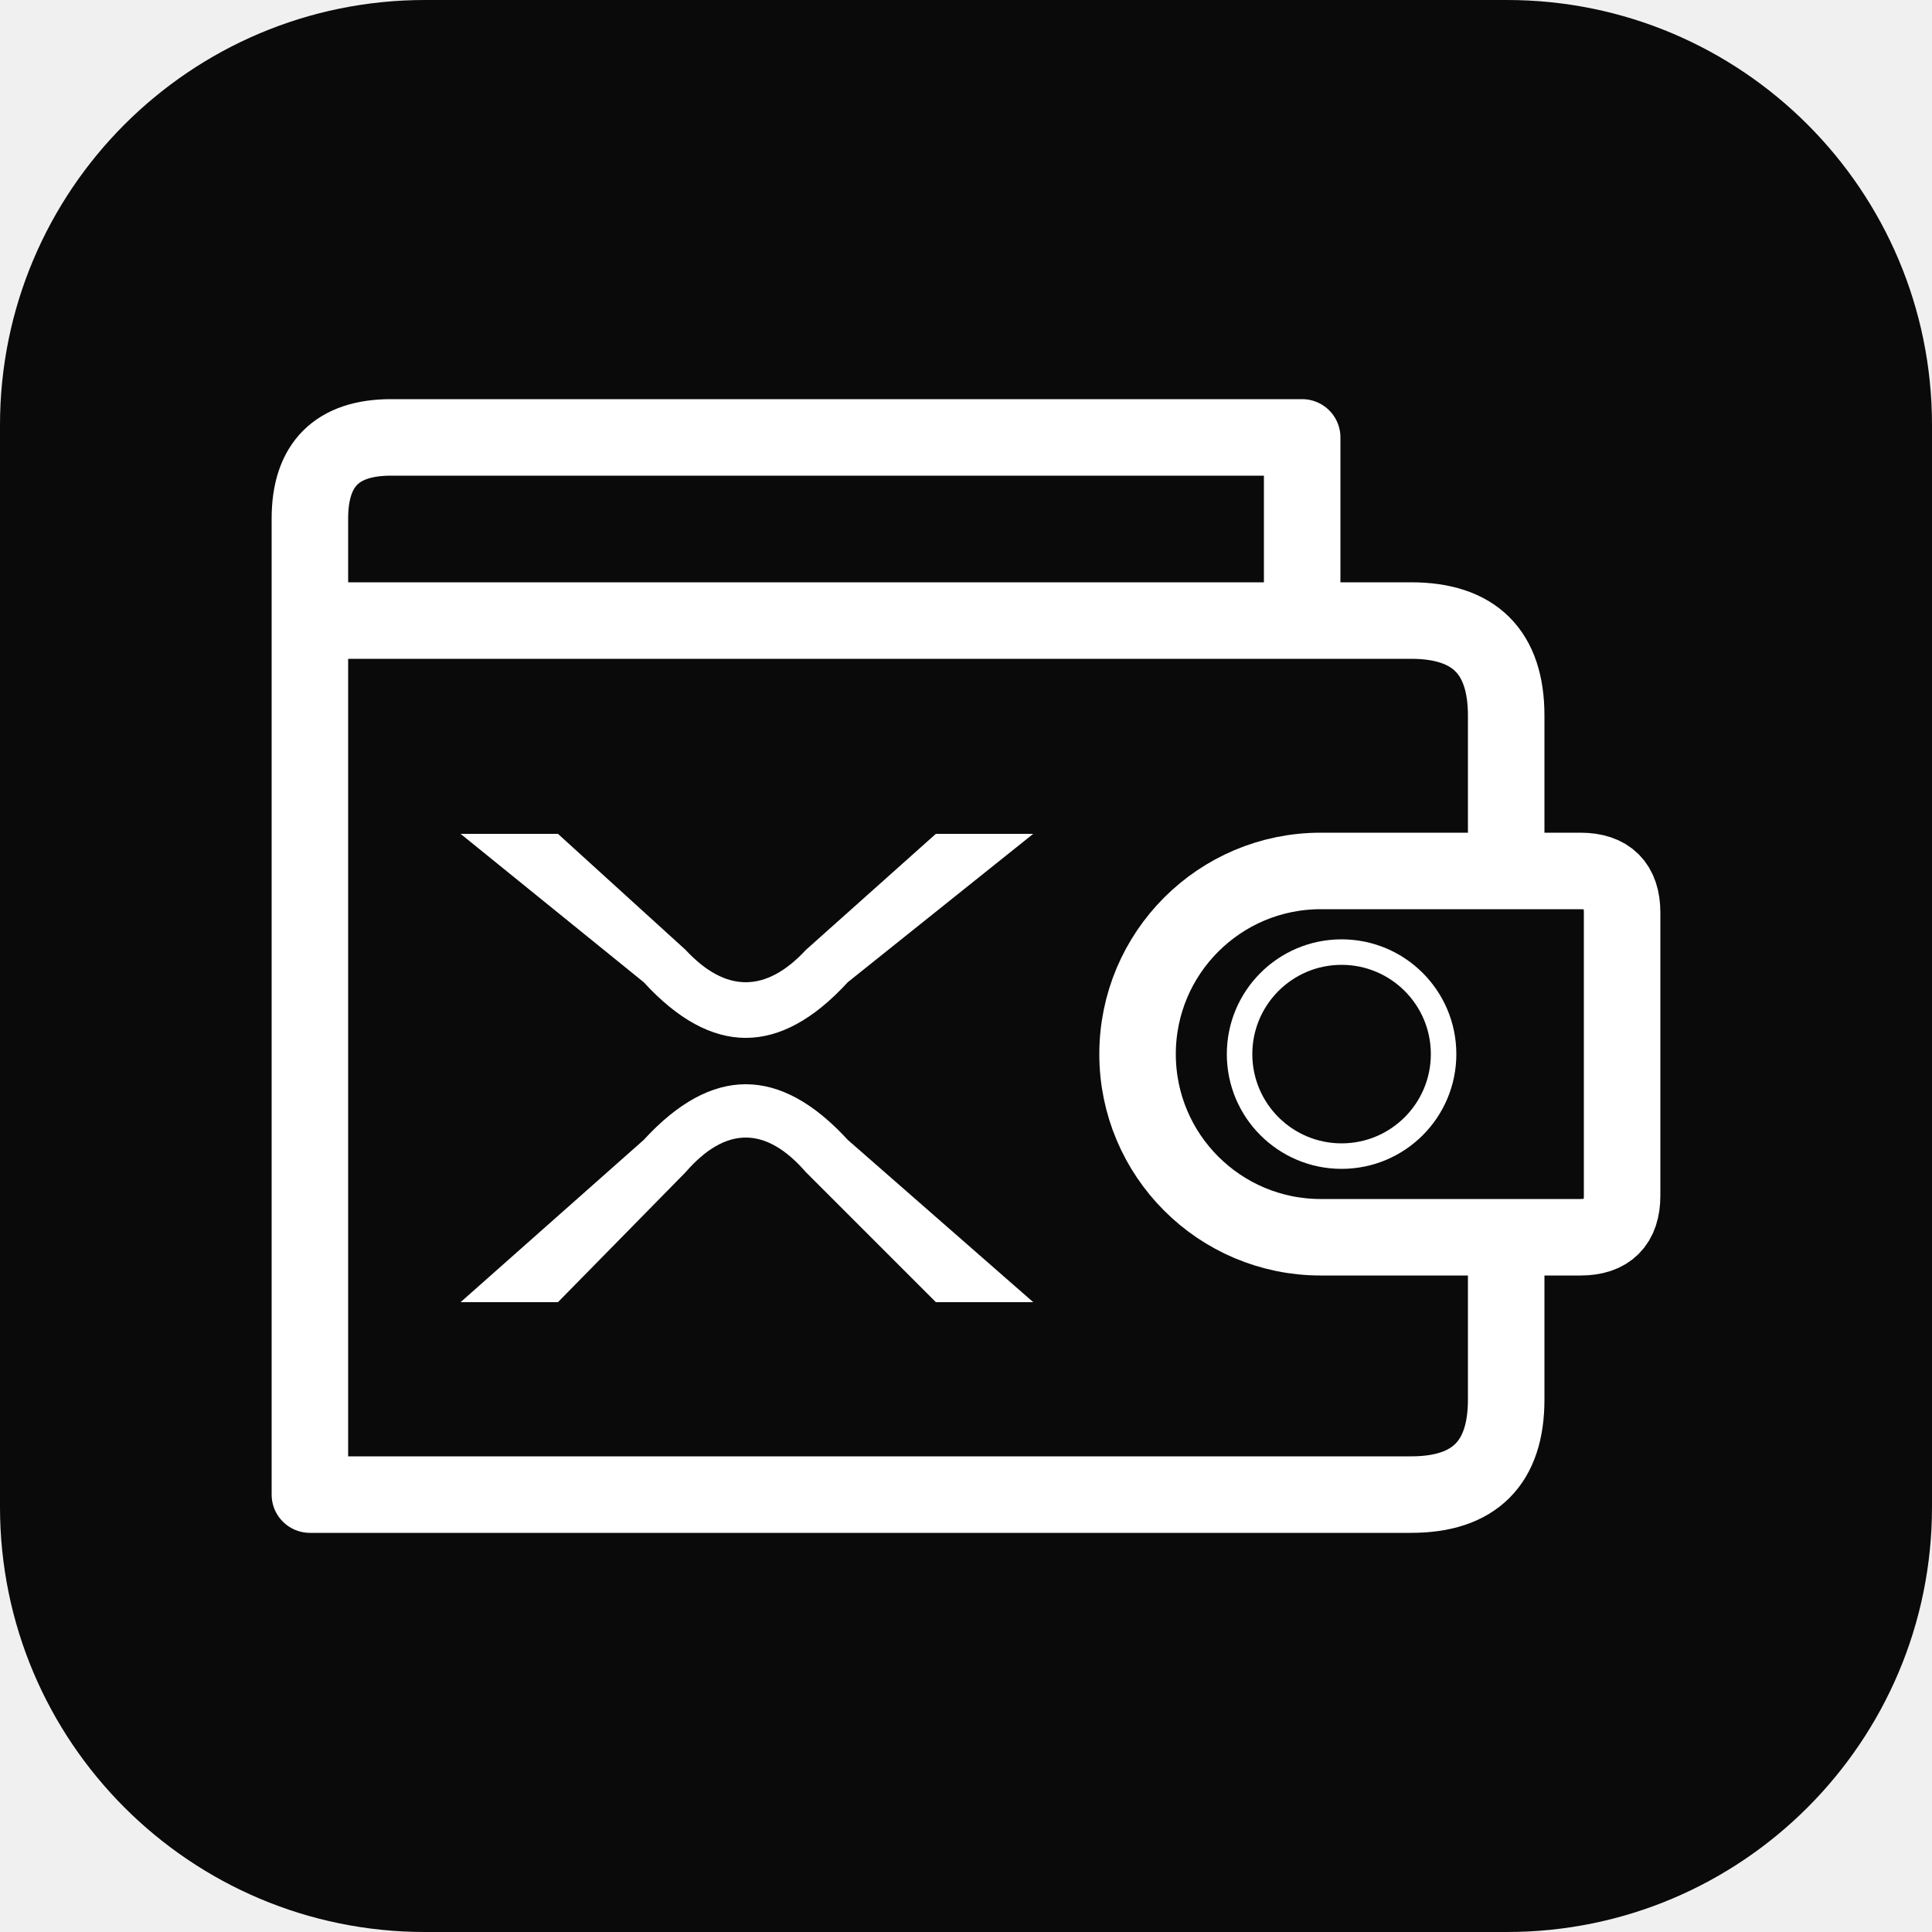
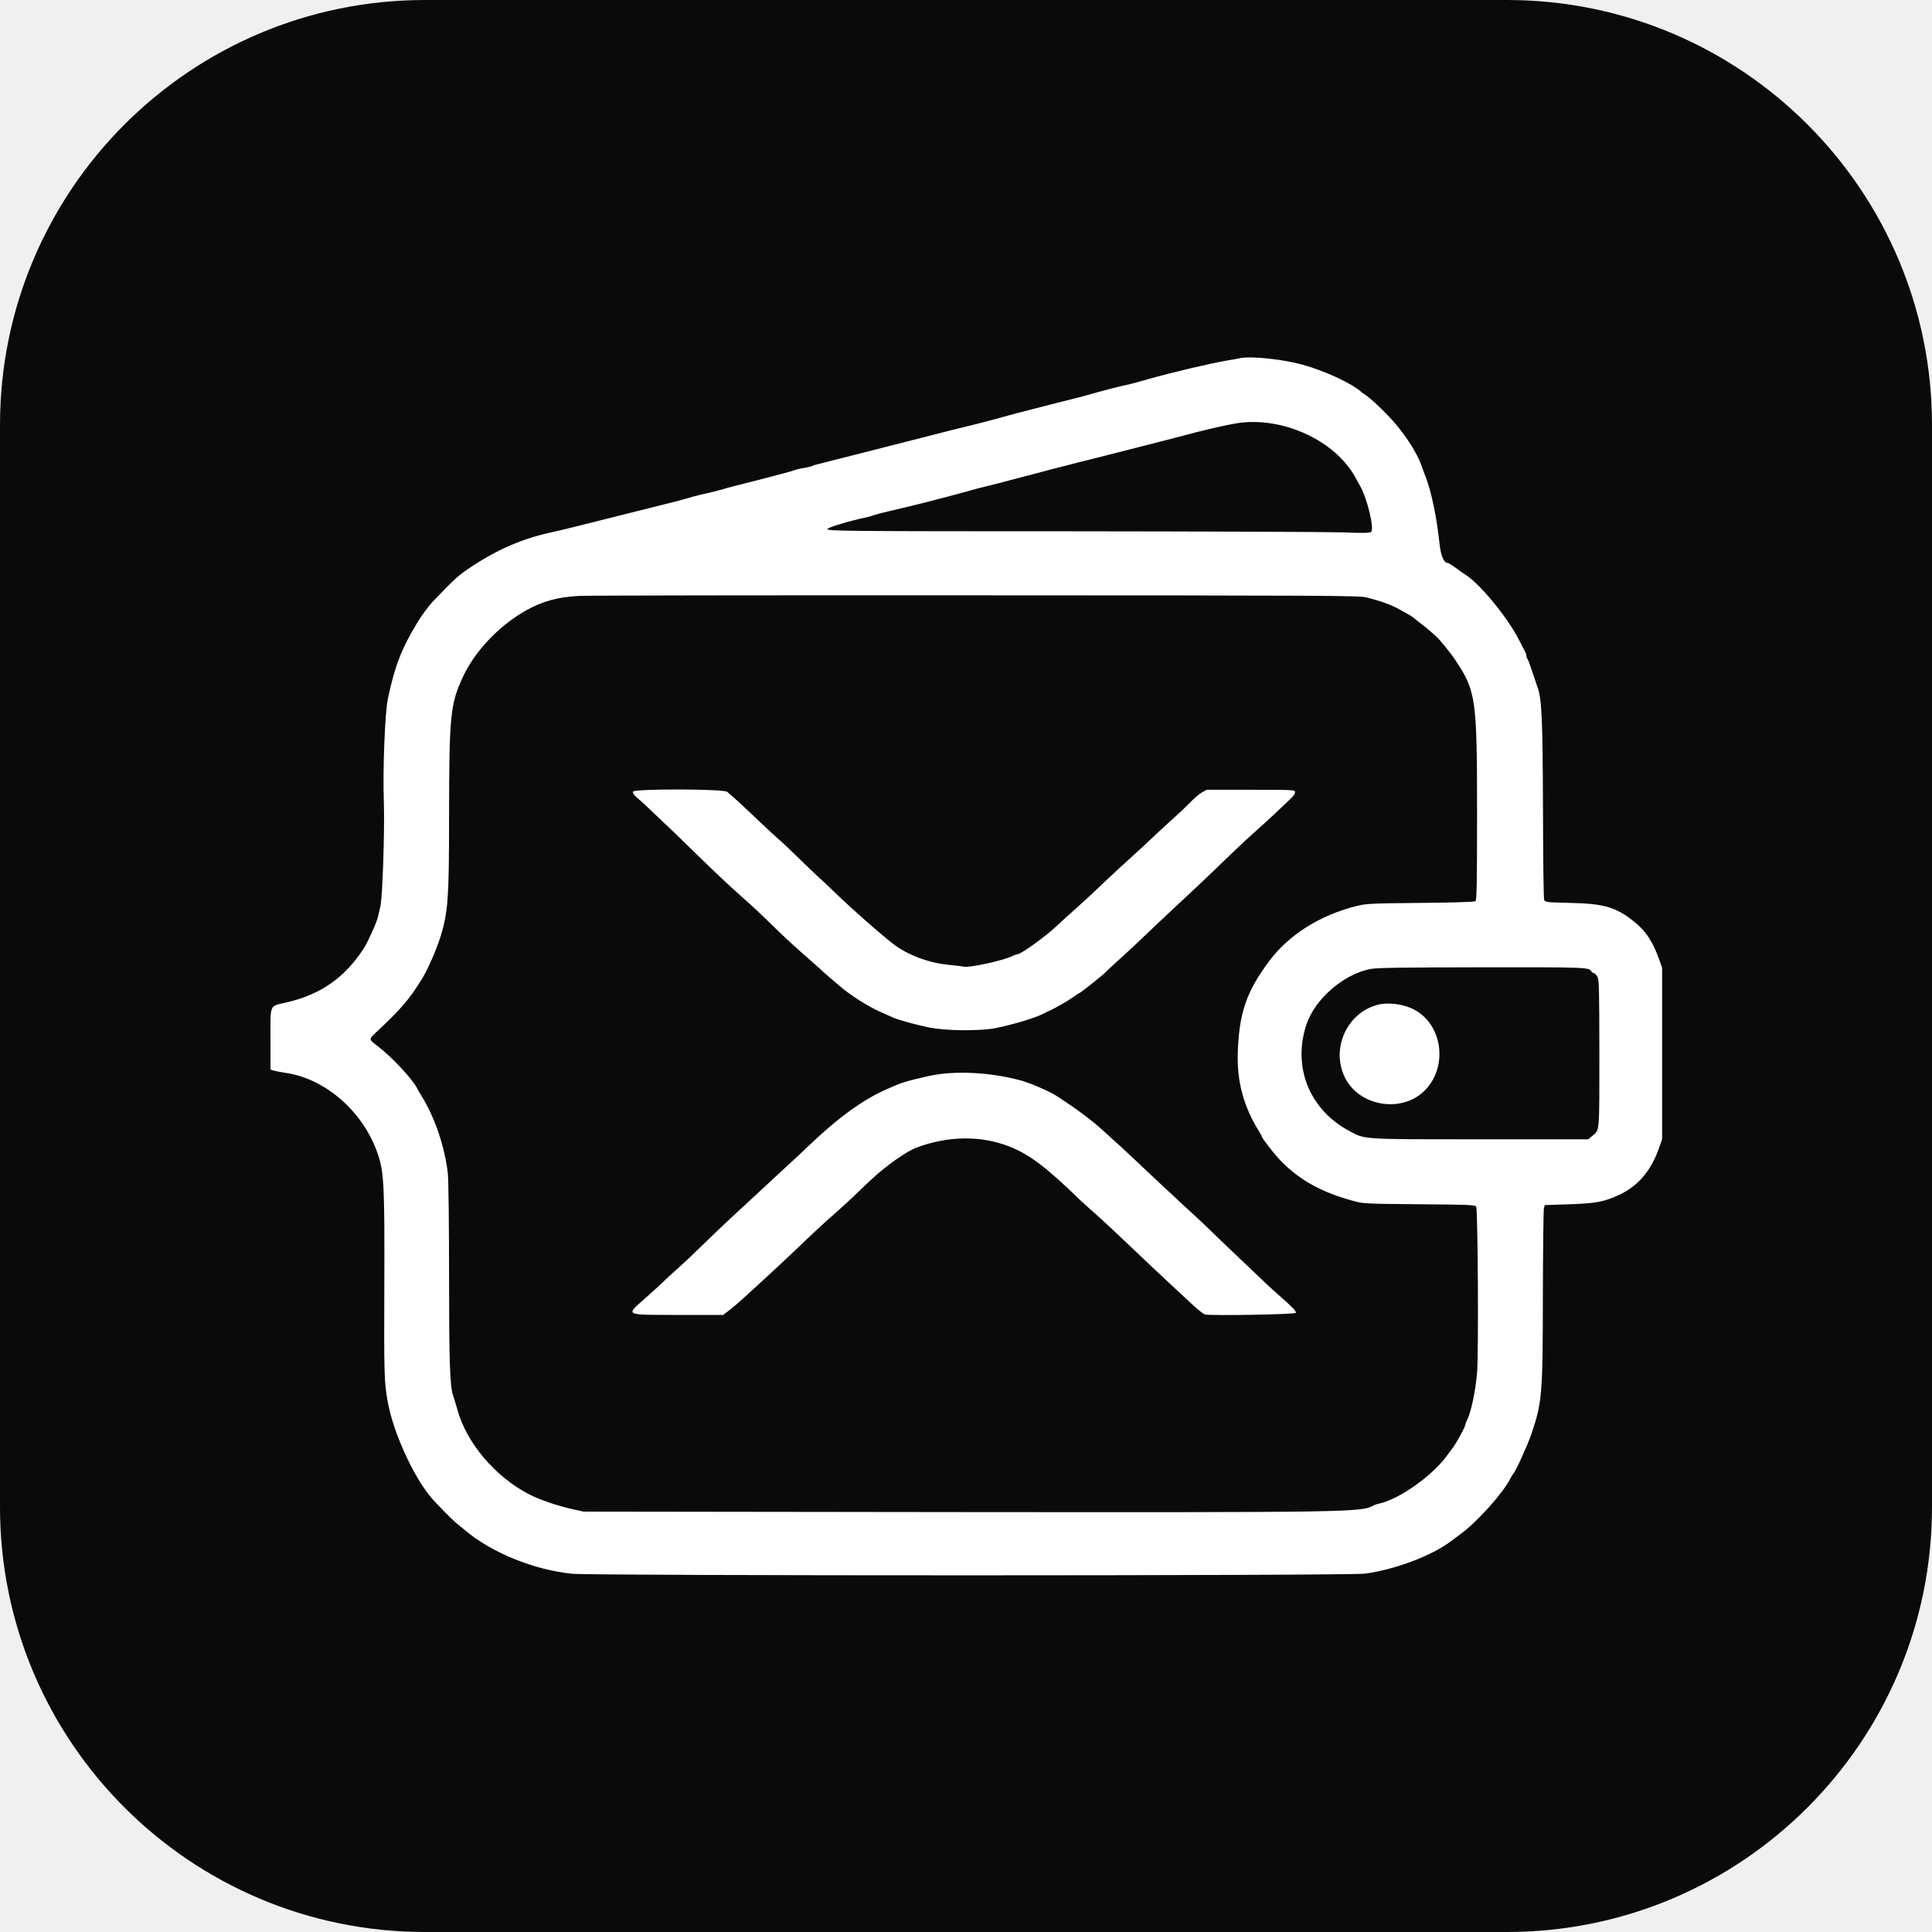
- <svg xmlns="http://www.w3.org/2000/svg" viewBox="226.333 -71.667 833.333 833.333">
-   <rect x="226.333" y="-71.667" width="833.333" height="833.333" rx="183.333" fill="#0A0A0A" />
-   <path d="M360 196V152Q360 117 395 117H788V196M360 152V573H835Q876 573 876 532V462M876 304V237Q876 196 835 196H360M796 304H908Q926 304 926 322V444Q926 462 908 462H796A79 79 0 0 1 796 304Z" fill="none" stroke="#FFFFFF" stroke-width="33" stroke-linecap="round" stroke-linejoin="round" />
-   <path d="M425 288H467L522 338Q548 366 574 338L630 288H672L592 352Q548 400 504 352ZM425 490H467L522 434Q548 404 574 434L630 490H672L592 420Q548 372 504 420Z" fill="#FFFFFF" />
-   <circle cx="805" cy="383" r="44" fill="none" stroke="#FFFFFF" stroke-width="11" />
+ <svg xmlns="http://www.w3.org/2000/svg" viewBox="-206.222 -282.222 1644.444 1644.444">
+   <rect x="-206.222" y="-282.222" width="1644.444" height="1644.444" rx="361.778" fill="#0A0A0A" />
+   <path d="M 849.5 22.6 C 848.4 22.9,843.5 23.7,838.5 24.6 C 822.8 27.3,791.1 34.8,771 40.5 C 764.1 42.5,756.7 44.5,754.5 45 C 746.4 46.6,730.5 50.8,719.5 54 C 717.9 54.5,713.8 55.6,710.5 56.4 C 703.7 58.1,674.4 65.5,659.5 69.4 C 654 70.9,644.8 73.4,639 75 C 633.2 76.6,622.6 79.3,615.5 81 C 608.4 82.7,600 84.7,597 85.6 C 592.2 86.9,497.9 110.9,489.4 113 C 487.6 113.4,485.7 114,485.1 114.4 C 484.5 114.8,481.2 115.6,477.8 116.1 C 474.4 116.7,471.2 117.4,470.6 117.8 C 470 118.1,465.7 119.4,461 120.6 C 456.3 121.8,446.2 124.5,438.5 126.5 C 430.8 128.5,421.8 130.8,418.5 131.6 C 415.2 132.4,410.5 133.7,408 134.5 C 405.5 135.2,400.1 136.6,396 137.5 C 391.9 138.4,386.5 139.7,384 140.4 C 374.6 143.2,370.6 144.3,335.5 153 C 315.7 157.9,293.4 163.5,286 165.4 C 278.6 167.3,268.1 169.8,262.6 171 C 238.8 176.2,217.7 185.2,195.7 199.7 C 184 207.4,181.9 209.3,163.5 228.4 C 159.1 232.9,153.2 240.8,149.4 247 C 135.3 270.4,130 284.1,123.9 312.6 C 121.4 324.3,119.5 373.6,120.5 400.5 C 121.3 423.2,119.4 480.9,117.6 489 C 116.8 492.6,115.8 496.9,115.4 498.5 C 114.4 503,106.7 519.9,103.4 525 C 87.4 549.8,66.7 564.3,38 570.9 C 22.7 574.5,24 571.6,24 602 L 24 628 26.2 628.9 C 27.5 629.3,32.3 630.3,37 631 C 71.1 635.9,103.5 664.5,115.5 700.5 C 120.6 715.7,121.2 727.2,120.9 811 C 120.6 887,120.8 893.7,123.6 910 C 128.7 938.8,147.9 979.7,164.5 996.6 C 165.6 997.7,169.3 1001.5,172.7 1005.1 C 176.1 1008.6,180.4 1012.7,182.2 1014.2 C 184 1015.7,187.3 1018.4,189.5 1020.2 C 212.4 1039.5,248.5 1054.1,280.9 1057.3 C 299.9 1059.1,941.3 1059.1,955.5 1057.2 C 980.8 1053.9,1012.3 1042,1028.5 1029.8 C 1029 1029.4,1033.1 1026.4,1037.5 1023.1 C 1051.3 1012.9,1073.1 988.6,1079.2 976.5 C 1080.4 974.3,1081.6 972.3,1081.9 972 C 1083.7 970.6,1093.8 948.3,1097.2 938.5 C 1106.4 911.1,1106.9 905.3,1107 820.9 C 1107.1 781.5,1107.5 747.9,1107.9 746.3 L 1108.6 743.5 1127.1 742.9 C 1151.9 742.1,1158.6 740.9,1171.5 735 C 1188.1 727.4,1199.3 714.2,1206.2 694 L 1208.5 687.5 1208.5 614.5 L 1208.5 541.5 1206.2 535 C 1200.6 519.1,1194.5 509.9,1184 501.7 C 1168.9 489.8,1158.8 486.9,1130.2 486.3 C 1109.5 485.8,1108.9 485.7,1108.1 483.6 C 1107.6 482.5,1107.2 447.3,1107.1 405.6 C 1106.8 327.8,1106.1 312,1102.2 302 C 1101.7 300.6,1099.8 295,1098 289.5 C 1096.2 284,1094.4 279.1,1093.9 278.6 C 1093.4 278,1093 276.9,1093 276.1 C 1093 275.2,1092.3 273.1,1091.4 271.5 C 1090.5 269.9,1088.2 265.4,1086.2 261.5 C 1076.8 243.2,1053.6 214.9,1041.5 207.2 C 1039.3 205.8,1035.2 202.9,1032.4 200.8 C 1029.6 198.7,1026.8 197,1026.2 197 C 1022.8 197,1020.2 191.1,1019.1 180.8 C 1016.6 157.6,1012 135.7,1007 123 C 1005.8 120,1004.5 116.4,1004 115 C 1000.1 102.9,987.5 84,975.2 71.5 C 966 62.1,959.9 56.5,956.1 54 C 954.8 53.2,953.2 52,952.6 51.5 C 944.7 44.2,921.6 33.5,902.5 28.2 C 886 23.6,858.8 20.7,849.5 22.6 M 846 78.1 C 838.7 79.3,820.1 83.5,810.4 86.1 C 799.5 89.1,730.8 106.6,723.5 108.4 C 715 110.4,669.1 122.3,653.5 126.5 C 646.4 128.5,637.8 130.6,634.5 131.4 C 631.2 132.1,623.3 134.2,617 136 C 610.7 137.7,603 139.8,600 140.6 C 597 141.4,587.8 143.7,579.5 145.9 C 571.2 148,559.1 150.9,552.5 152.4 C 545.9 153.9,539.4 155.6,538.1 156.1 C 536.7 156.7,533.8 157.5,531.6 158 C 516.5 161.2,498 166.8,498 168.1 C 498 169.8,514.7 170,707.5 170 C 820.2 170.1,923.1 170.5,936 170.9 C 954.2 171.6,959.8 171.5,960.8 170.5 C 963.7 167.8,957.6 142.2,951.3 131.1 C 949.9 128.6,948.2 125.6,947.6 124.5 C 930.4 92.5,884.9 71.8,846 78.1 M 286.5 225 C 267.9 226,254.8 229.7,240.4 238 C 218.1 250.8,198 272.2,188 293.5 C 177 317.1,176.1 325.4,176 415 C 176 481.7,175.1 493.7,169.2 513.5 C 165.5 525.6,158.2 542.5,152.8 551.2 C 142.2 568.4,135.4 576.3,114.1 596.3 C 107.5 602.5,107.5 602.3,115 608 C 127.8 617.8,145.6 637,149.3 645 C 149.7 645.8,151.1 648.3,152.5 650.5 C 163.8 668.5,172.6 694.5,175 717.1 C 175.5 722.4,176 759.5,176 802 C 176 876.7,176.7 897.5,179.4 905.5 C 180.2 907.7,181.8 913,183 917.3 C 190.7 945.8,215.2 974.7,244 989.6 C 253.4 994.4,266.9 999.1,281 1002.3 L 290.5 1004.4 602 1004.8 C 945.4 1005.1,952.5 1005,963 999.1 C 963.9 998.6,966 997.9,967.7 997.6 C 984.5 993.9,1012.3 974.4,1024.8 957.5 C 1026 955.9,1028.5 952.5,1030.4 950 C 1033.8 945.4,1041 932.2,1041 930.4 C 1041 929.8,1041.9 927.6,1043 925.3 C 1046.1 918.8,1049.7 901.4,1051 886.2 C 1052.4 870.3,1051.7 746.5,1050.2 744.7 C 1049 743.3,1043.1 743.1,1001.7 742.8 C 956.7 742.4,954.1 742.3,946.2 740.1 C 919.2 732.9,900.1 722.4,884.1 706 C 879 700.8,868 686.8,868 685.5 C 868 685.2,867 683.3,865.7 681.2 C 852 659.4,846.2 637.2,847.4 611.6 C 848.8 579,855 561.5,873.9 536 C 890.6 513.5,917.6 496.5,949 488.8 C 956.8 486.9,961 486.7,1003 486.3 C 1032.4 486,1048.9 485.5,1049.7 484.8 C 1050.7 484,1051 468.1,1051 411.1 C 1051 312.8,1050.1 306.3,1033.1 280.5 C 1028.7 273.7,1019.1 261.9,1015.5 258.8 C 1015 258.3,1012.9 256.6,1011 254.9 C 1009.1 253.2,1005.9 250.6,1004 249.2 C 1002.1 247.8,999.4 245.6,998 244.4 C 995.8 242.5,992.9 240.8,984.4 236.2 C 977.4 232.4,968.8 229.3,957 226.3 C 951 224.7,925.5 224.6,624.5 224.5 C 445.2 224.4,293.1 224.6,286.5 225 M 332.6 391.6 C 332.2 392.7,333.2 394.3,335.6 396.4 C 337.6 398.1,340.7 400.9,342.5 402.5 C 363.6 422.4,374.4 432.8,390.5 448.6 C 400.9 458.8,416.2 473.2,424.5 480.5 C 432.8 487.7,444.7 498.9,451 505.2 C 457.3 511.5,468.6 522,476 528.5 C 483.4 535,490 540.8,490.6 541.4 C 492 542.9,502.1 551.7,509 557.5 C 518.1 565.2,532.9 574.6,543 579 C 548.2 581.3,553.2 583.5,554 583.9 C 557.1 585.5,572.9 589.9,583.5 592.1 C 598.3 595.3,628.5 595.6,642.5 592.6 C 658.1 589.3,675 584.1,681.9 580.6 C 683.4 579.8,685.6 578.7,687 578.1 C 691.9 575.9,702.6 569.8,707.3 566.4 C 709.9 564.5,712.3 563,712.6 563 C 713.3 563,733 547.3,734.5 545.6 C 735 544.9,740 540.3,745.5 535.3 C 756.7 525.2,758.2 523.7,780.6 502.4 C 789.4 494.2,799.9 484.3,804 480.5 C 808.1 476.7,815.8 469.5,821 464.5 C 842.8 443.6,851.6 435.1,854.1 432.9 C 869.2 419.3,875 414.1,884 405.5 C 895.8 394.4,896 394.2,896 391.8 C 896 390.1,893.5 390,858.3 390 L 820.7 390 816.6 392.4 C 814.3 393.7,810 397.4,806.9 400.7 C 803.8 403.9,797.5 409.9,792.9 414 C 788.3 418.1,781.1 424.7,777 428.6 C 772.9 432.5,766.4 438.6,762.5 442.1 C 758.6 445.6,755 448.9,754.4 449.5 C 753.8 450,749.6 453.9,745.1 458 C 740.6 462.1,733.2 469.1,728.6 473.5 C 724.1 477.9,715 486.2,708.5 492 C 702 497.8,695.1 504.1,693.1 506 C 684.2 514.5,662.8 530,659.8 530 C 659.1 530,657.4 530.6,656 531.3 C 648.3 535.3,618 541.9,613.8 540.5 C 613.1 540.3,607.5 539.6,601.4 539 C 584 537.4,565.7 530.4,553.5 520.8 C 540.4 510.4,519.5 492,504.5 477.5 C 500 473.1,494.1 467.6,491.4 465.2 C 488.7 462.8,480.9 455.3,474 448.6 C 467.1 441.8,459.5 434.6,457 432.5 C 454.5 430.4,445.5 422.1,437 414 C 428.5 405.8,419.9 397.9,418 396.3 C 416.1 394.8,413.8 392.7,412.8 391.8 C 410.1 389.2,333.6 389,332.6 391.6 M 960.5 542.5 C 937.5 546.8,912.9 568.1,905.7 590 C 893.8 626,908.3 662.1,942 680.3 C 955.9 687.8,951.6 687.5,1054.1 687.5 L 1145.6 687.5 1149.1 684.6 C 1155.4 679.3,1155.1 682.7,1155.1 614.4 C 1155 556.9,1154.9 551.6,1153.3 548.9 C 1152.3 547.3,1151 546,1150.3 546 C 1149.7 546,1148.7 545.4,1148.3 544.6 C 1146.2 541.1,1144.7 541,1055.3 541.1 C 987.3 541.2,965.9 541.5,960.5 542.5 M 966.5 573 C 940 579.8,926.2 610.8,938.8 635.5 C 951.5 660.1,988.1 665.4,1007.1 645.3 C 1026.1 625.4,1021.6 590.8,998.5 577.7 C 989.4 572.5,975.9 570.6,966.5 573 M 584.5 633.6 C 564.8 638,561.5 639.1,548.4 644.9 C 527.6 654.1,506.2 669.8,480 695 C 477.5 697.5,472.7 702,469.4 705 C 463.7 710.2,444.1 728.3,435.9 736 C 433.9 737.9,428.5 742.9,424 747 C 414.9 755.2,397.8 771.6,386.6 782.5 C 382.7 786.4,376 792.7,371.7 796.5 C 367.3 800.4,361 806.1,357.7 809.4 C 354.3 812.6,347.4 818.9,342.5 823.2 C 326.2 837.7,324.6 836.9,371.1 837 L 409.3 837 414.4 833.1 C 417.2 831,423.6 825.5,428.5 821 C 433.4 816.5,441.8 808.9,446.9 804.1 C 452.1 799.4,462 790.1,469 783.5 C 487.2 766.1,492.3 761.3,504 751 C 509.8 745.9,517.4 738.9,521 735.5 C 524.6 732,530.6 726.2,534.5 722.6 C 547 710.7,565.2 697.8,574 694.5 C 600.8 684.6,628.1 684.2,652 693.3 C 669.6 700.1,683.8 710.7,712.9 739 C 714.9 740.9,720.3 745.8,725 749.9 C 732 756,754 776.7,768.4 790.5 C 770.1 792.2,778.5 800,787 808 C 795.5 815.9,805.8 825.4,809.8 829.2 C 813.9 832.9,818.2 836.3,819.4 836.6 C 824.3 837.8,896.3 836.6,896.8 835.2 C 897.2 833.9,893.4 829.9,883.2 821 C 879.7 818,874.3 813,871.1 810 C 867.9 807,857.7 797.3,848.5 788.5 C 839.2 779.7,828.4 769.4,824.5 765.5 C 820.5 761.6,813.6 755.1,809.1 751 C 804.6 746.9,799.5 742.1,797.7 740.5 C 796 738.8,788.6 732,781.5 725.4 C 774.4 718.7,765 710,760.8 705.9 C 756.5 701.8,750.4 696.2,747.3 693.3 C 744.1 690.5,738.4 685.3,734.6 681.8 C 722.7 670.9,711.3 662.4,692.5 650.2 C 687 646.7,670.6 639.6,663 637.5 C 637.2 630.4,606 628.8,584.5 633.6" fill="#FFFFFF" fill-rule="evenodd" />
</svg>
